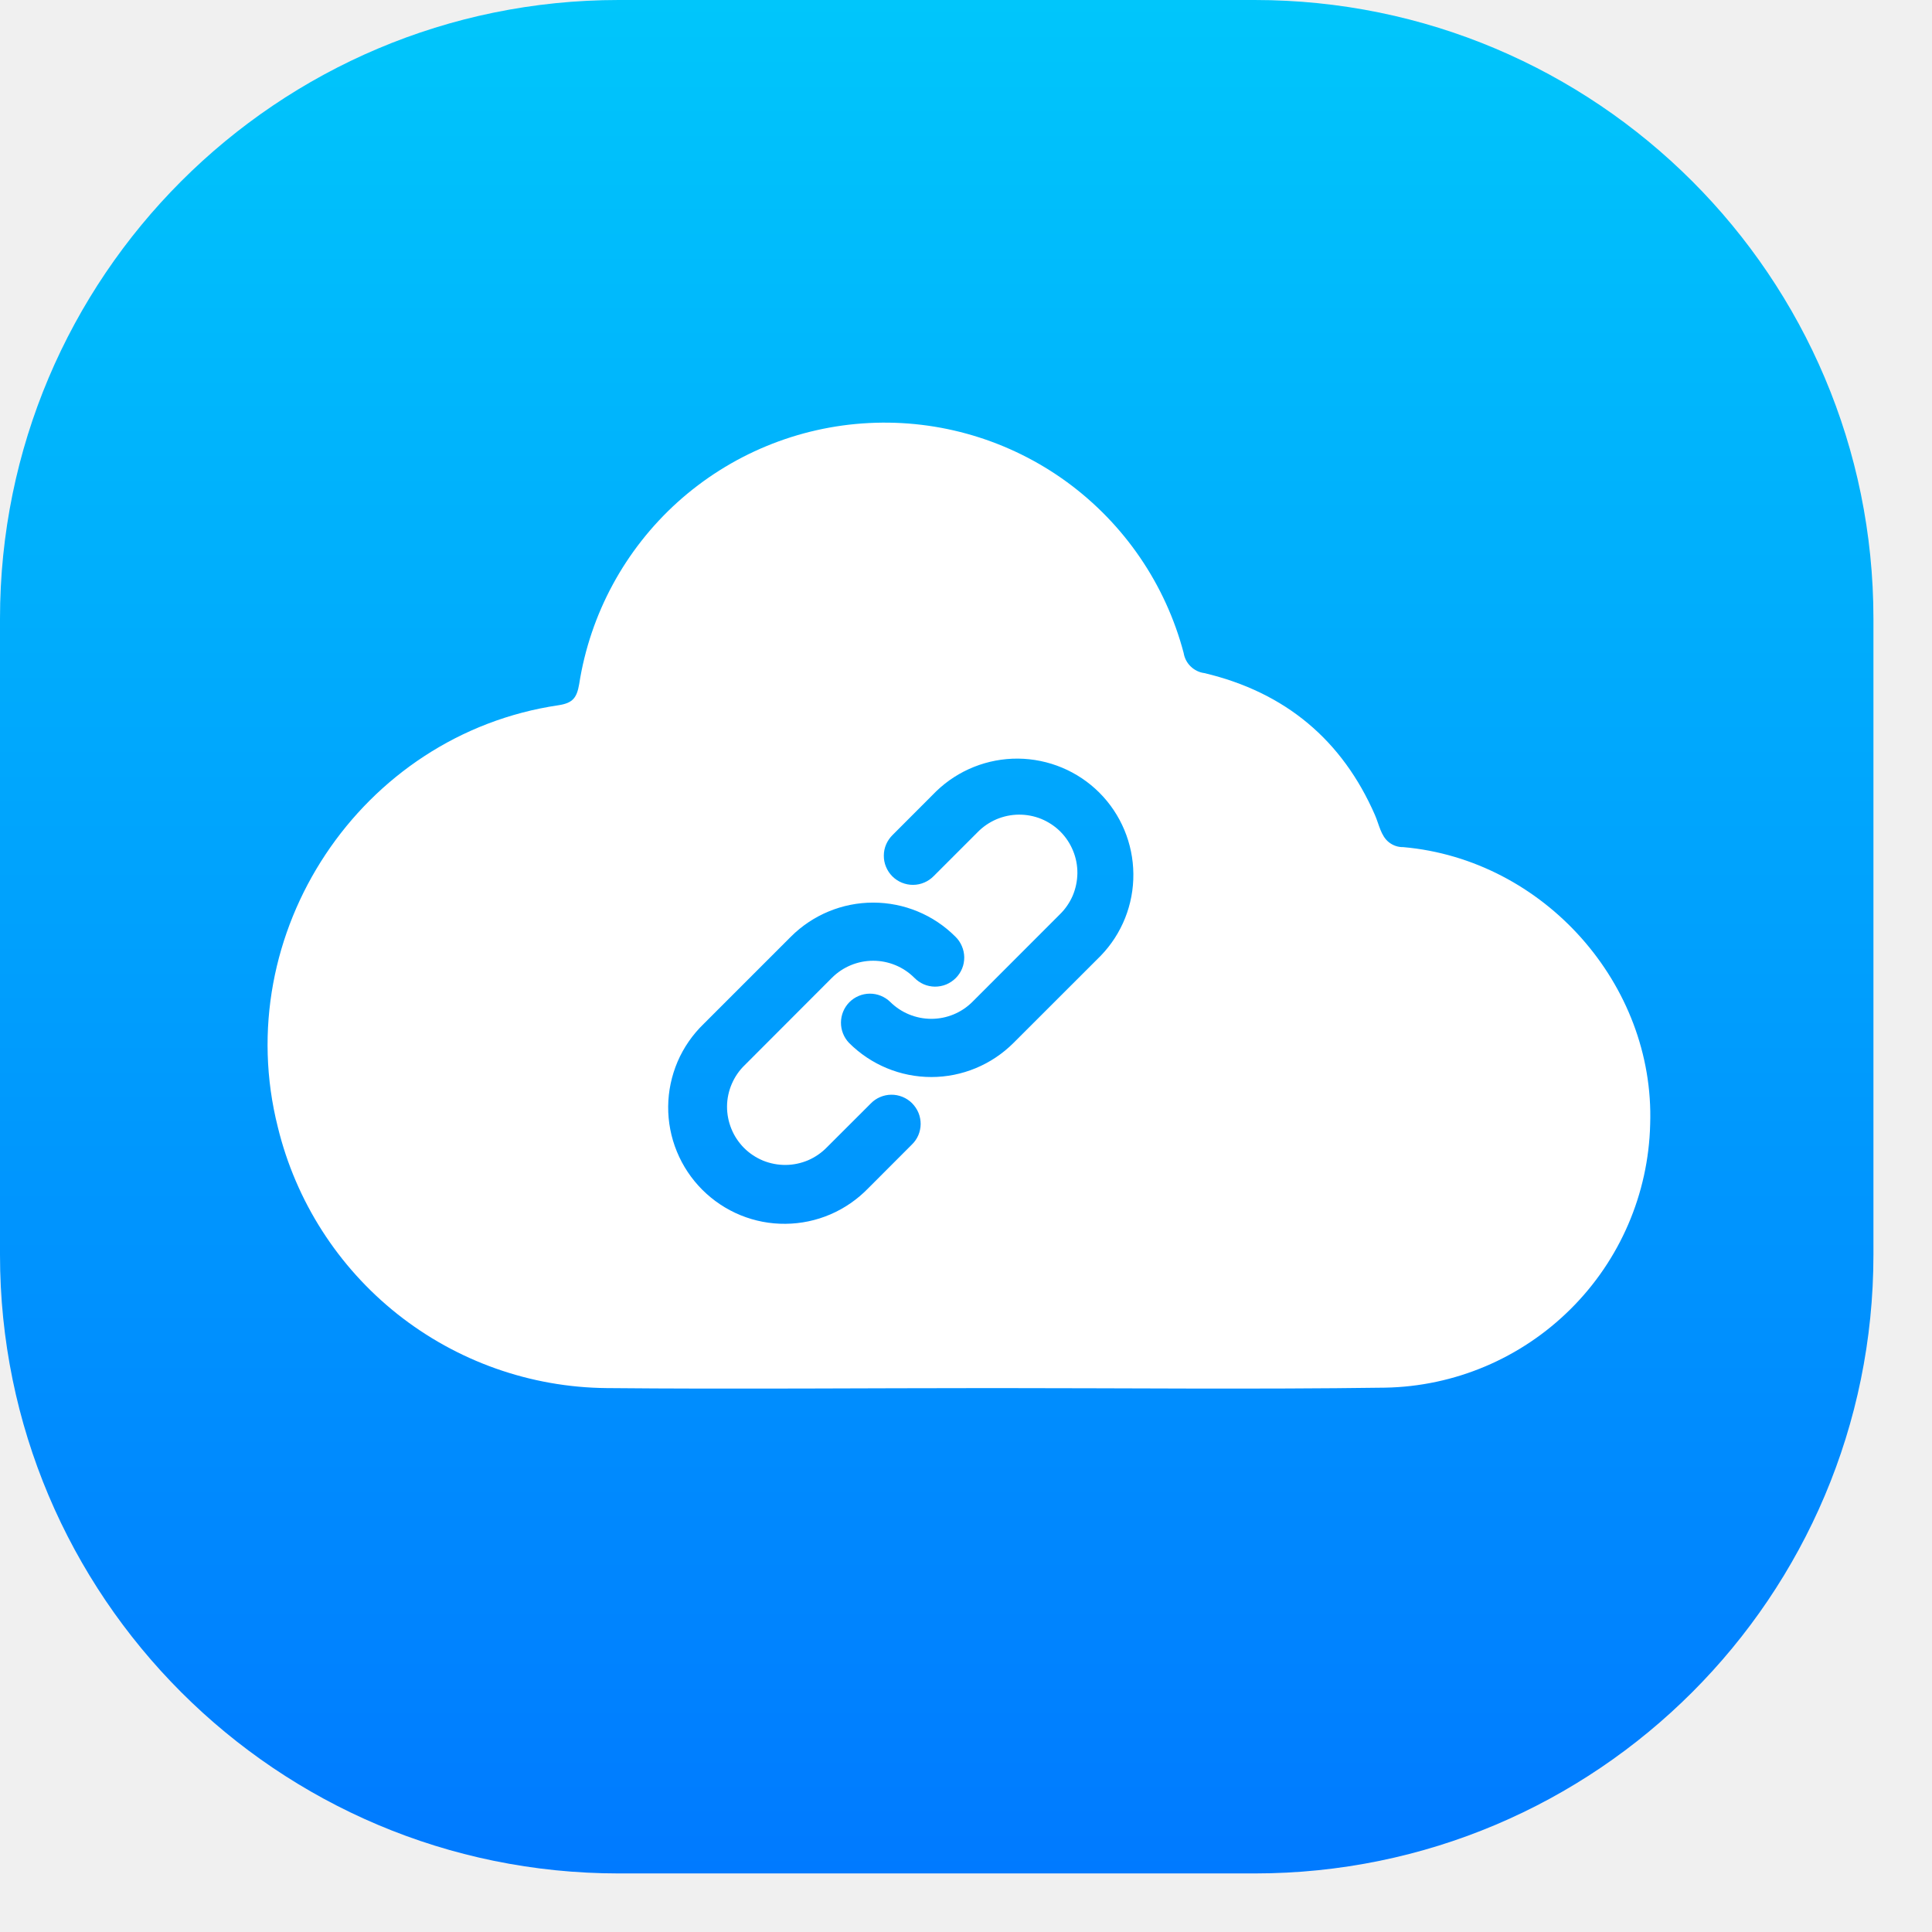
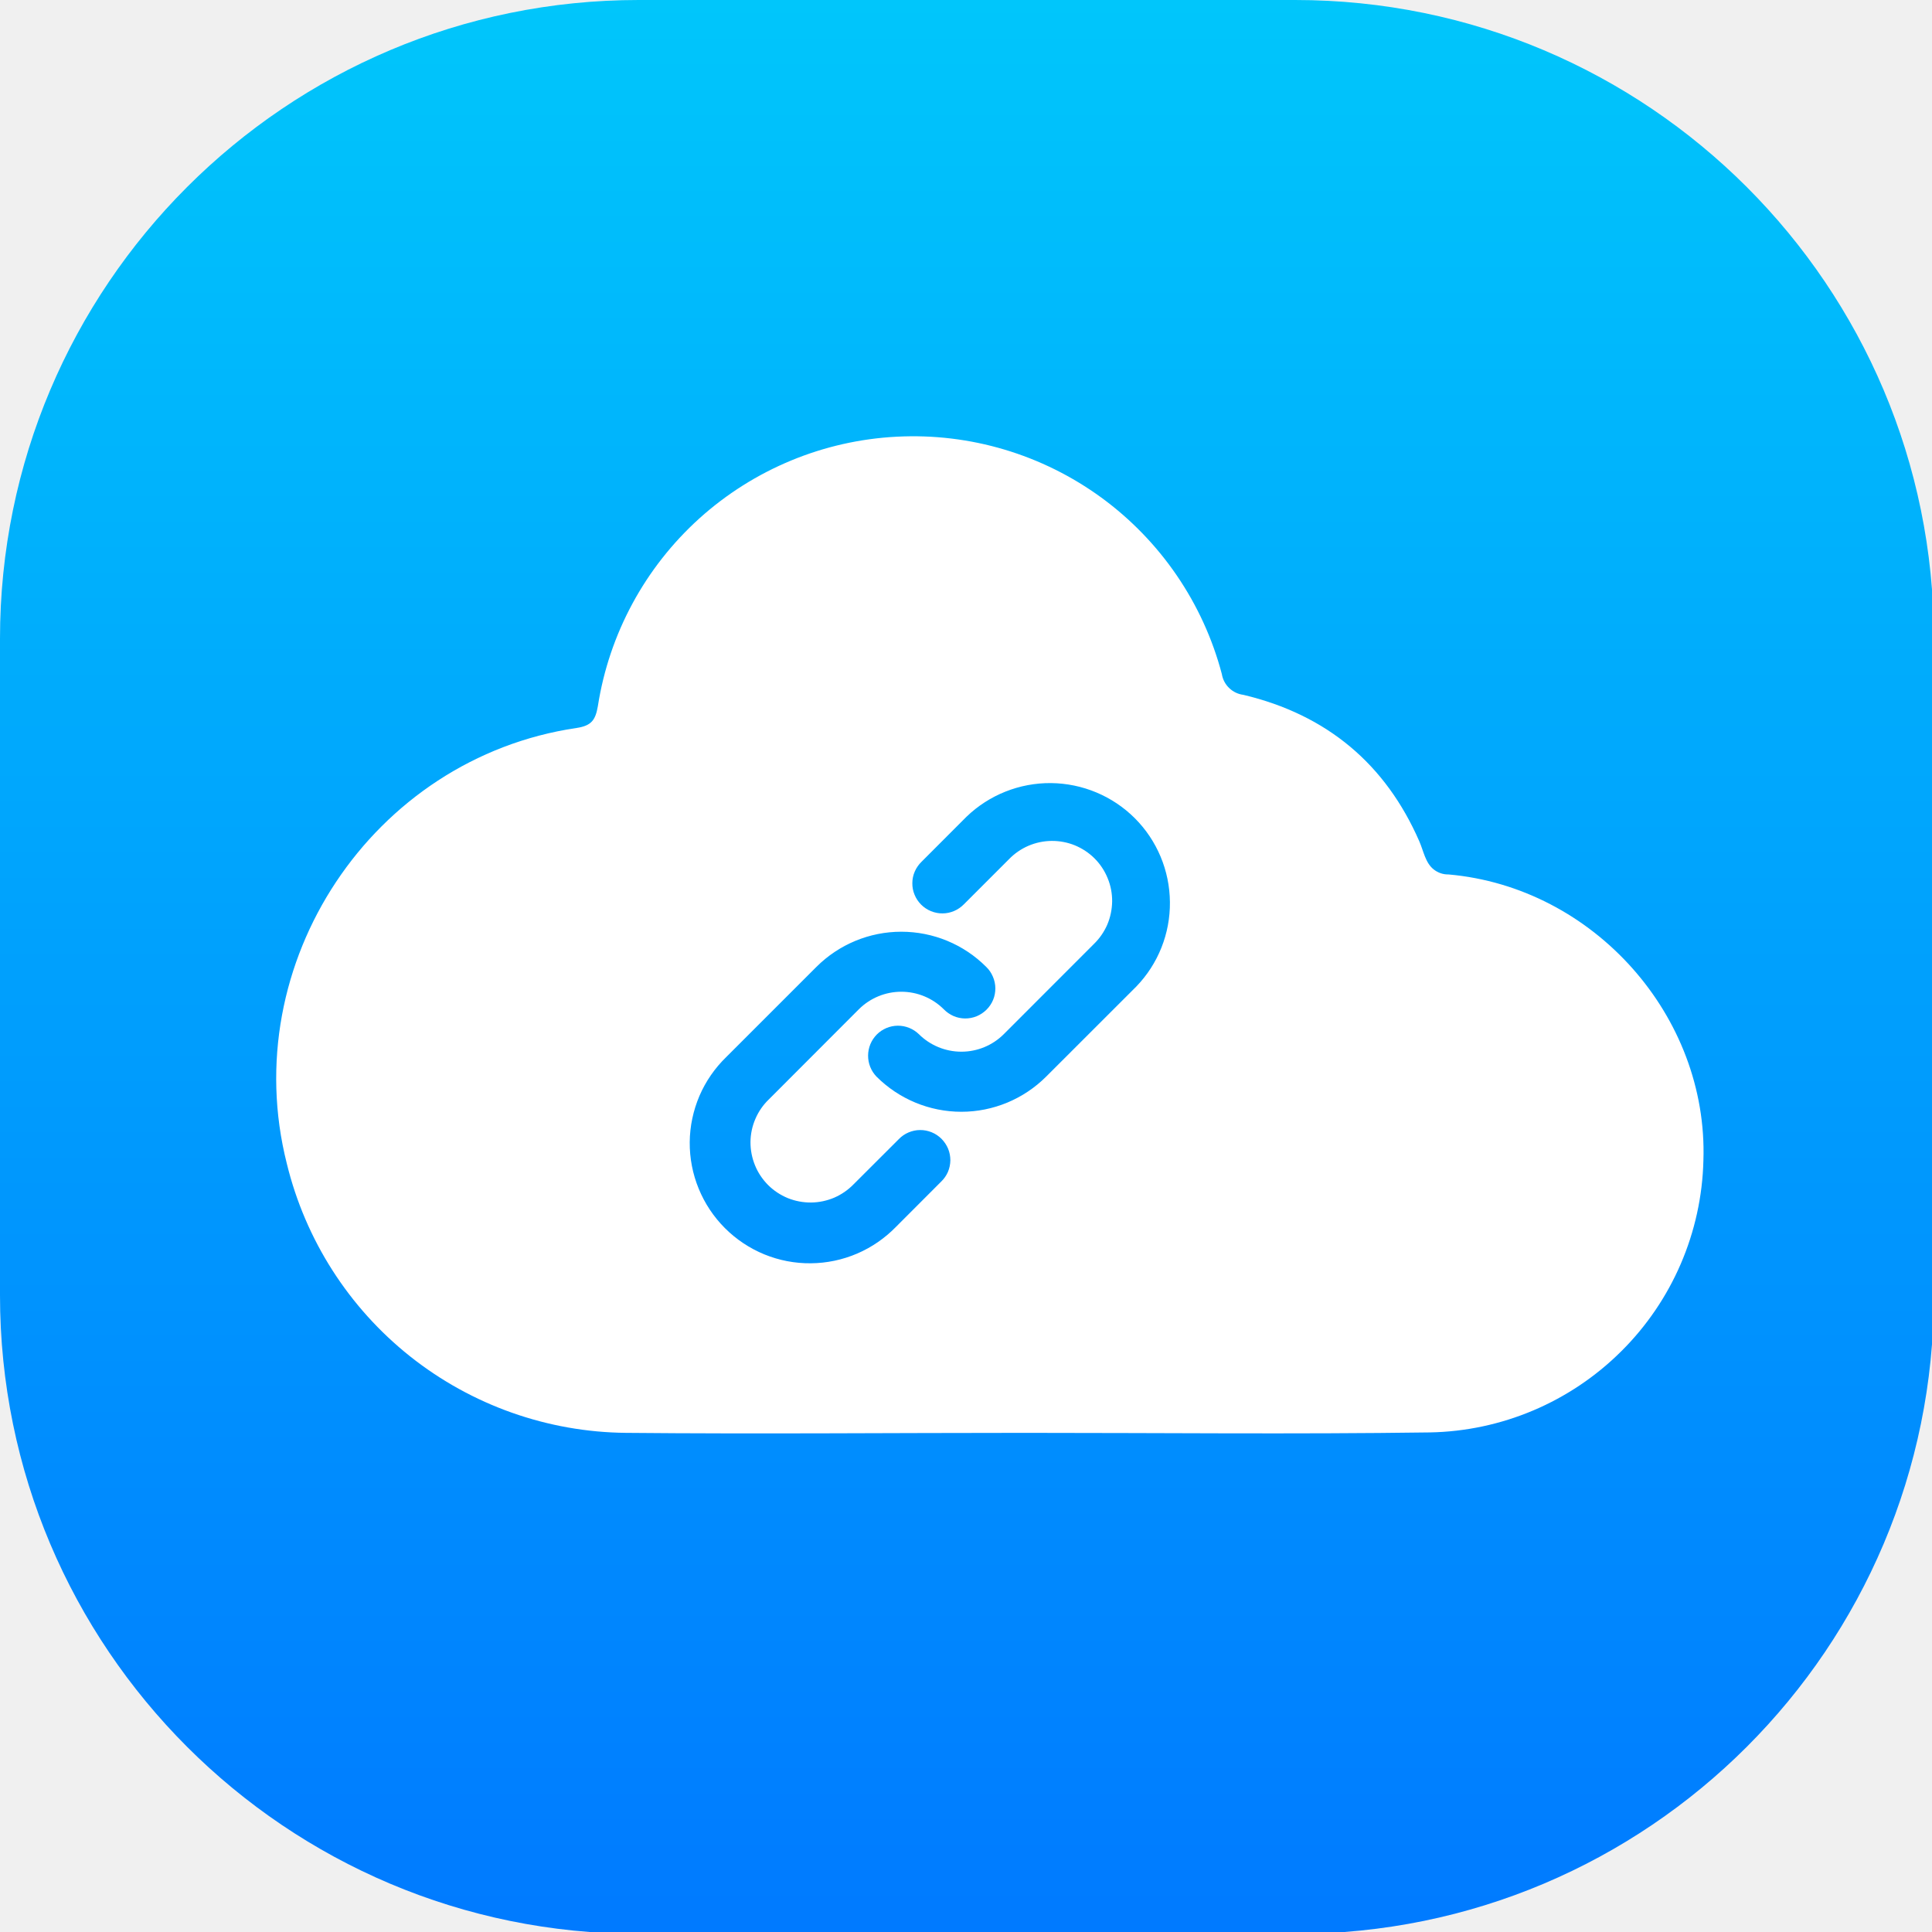
- <svg xmlns="http://www.w3.org/2000/svg" width="32" height="32" viewBox="0 0 32 32" fill="none">
+ <svg xmlns="http://www.w3.org/2000/svg" width="31" height="31" viewBox="0 0 31 31" fill="none">
  <path d="M20.782 0H10.248C4.588 0 0 4.588 0 10.248V20.782C0 26.442 4.588 31.03 10.248 31.03H20.782C26.442 31.03 31.03 26.442 31.03 20.782V10.248C31.03 4.588 26.442 0 20.782 0Z" fill="url(#paint0_linear_7527_14665)" />
  <path d="M14.389 7.007C15.564 6.946 16.723 7.292 17.673 7.985C18.622 8.679 19.305 9.678 19.605 10.815C19.619 10.901 19.66 10.98 19.723 11.04C19.785 11.1 19.864 11.138 19.95 11.149C21.297 11.469 22.234 12.265 22.773 13.498C22.842 13.655 22.87 13.844 23.004 13.95C23.072 14.004 23.156 14.033 23.243 14.031C25.573 14.236 27.41 16.305 27.332 18.621C27.304 19.774 26.831 20.872 26.012 21.684C25.194 22.497 24.093 22.964 22.94 22.984C20.773 23.014 18.614 22.991 16.454 22.991C14.317 22.991 12.18 23.011 10.045 22.991C8.786 22.979 7.568 22.547 6.582 21.765C5.596 20.982 4.9 19.893 4.602 18.67C3.79 15.455 5.972 12.165 9.25 11.681C9.488 11.645 9.554 11.557 9.593 11.331C9.774 10.169 10.35 9.105 11.223 8.317C12.097 7.53 13.215 7.067 14.389 7.007ZM14.462 14.95C13.951 14.95 13.462 15.153 13.1 15.514L11.655 16.959C11.471 17.137 11.324 17.349 11.223 17.584C11.123 17.819 11.069 18.072 11.067 18.327C11.065 18.583 11.114 18.837 11.211 19.073C11.308 19.31 11.451 19.525 11.632 19.706C11.813 19.887 12.028 20.03 12.264 20.127C12.501 20.224 12.755 20.273 13.011 20.27C13.266 20.268 13.519 20.215 13.754 20.114C13.989 20.013 14.201 19.866 14.379 19.683L15.101 18.96C15.147 18.916 15.185 18.862 15.21 18.804C15.235 18.745 15.248 18.682 15.249 18.618C15.249 18.554 15.237 18.491 15.213 18.432C15.188 18.372 15.152 18.319 15.107 18.273C15.062 18.228 15.008 18.192 14.949 18.168C14.89 18.144 14.826 18.131 14.762 18.132C14.699 18.132 14.636 18.146 14.577 18.171C14.518 18.196 14.465 18.233 14.421 18.279L13.698 19.001C13.609 19.093 13.503 19.166 13.386 19.217C13.268 19.267 13.141 19.294 13.014 19.295C12.886 19.296 12.759 19.272 12.64 19.224C12.522 19.175 12.414 19.104 12.324 19.014C12.234 18.923 12.162 18.816 12.114 18.697C12.066 18.579 12.041 18.452 12.042 18.324C12.043 18.196 12.07 18.07 12.121 17.952C12.171 17.835 12.245 17.728 12.337 17.64L13.781 16.194C13.962 16.014 14.207 15.913 14.462 15.913C14.717 15.913 14.963 16.014 15.143 16.194C15.188 16.24 15.241 16.277 15.3 16.303C15.358 16.328 15.421 16.341 15.485 16.342C15.549 16.342 15.613 16.33 15.672 16.306C15.731 16.281 15.785 16.245 15.83 16.2C15.875 16.155 15.911 16.102 15.935 16.043C15.96 15.984 15.971 15.92 15.971 15.856C15.97 15.792 15.957 15.729 15.931 15.67C15.906 15.611 15.87 15.558 15.824 15.514C15.463 15.152 14.973 14.95 14.462 14.95ZM16.863 12.565C16.358 12.561 15.871 12.755 15.508 13.105L14.786 13.828C14.74 13.873 14.703 13.926 14.678 13.984C14.652 14.043 14.639 14.106 14.639 14.17C14.638 14.234 14.65 14.298 14.675 14.357C14.699 14.416 14.735 14.47 14.78 14.515C14.825 14.56 14.879 14.596 14.938 14.62C14.997 14.644 15.061 14.657 15.125 14.656C15.189 14.656 15.252 14.642 15.31 14.617C15.369 14.592 15.422 14.555 15.467 14.509L16.189 13.787C16.278 13.695 16.384 13.622 16.502 13.571C16.619 13.521 16.746 13.494 16.874 13.493C17.002 13.492 17.129 13.516 17.247 13.564C17.365 13.613 17.473 13.684 17.563 13.774C17.654 13.865 17.725 13.973 17.773 14.091C17.822 14.209 17.846 14.336 17.845 14.464C17.843 14.592 17.817 14.718 17.767 14.836C17.716 14.953 17.643 15.059 17.551 15.148L16.106 16.594C15.926 16.774 15.681 16.875 15.426 16.875C15.17 16.875 14.925 16.774 14.744 16.594C14.653 16.506 14.531 16.457 14.405 16.458C14.279 16.459 14.158 16.51 14.069 16.599C13.98 16.689 13.93 16.809 13.929 16.936C13.928 17.062 13.976 17.183 14.063 17.274C14.425 17.636 14.915 17.839 15.426 17.839C15.936 17.839 16.426 17.635 16.787 17.274L18.232 15.83C18.583 15.467 18.777 14.98 18.772 14.475C18.768 13.97 18.566 13.486 18.209 13.129C17.852 12.772 17.368 12.57 16.863 12.565Z" fill="white" />
  <defs>
    <linearGradient id="paint0_linear_7527_14665" x1="15.515" y1="0" x2="15.515" y2="31.03" gradientUnits="userSpaceOnUse">
      <stop stop-color="#00C6FB" />
      <stop offset="1" stop-color="#007AFF" />
    </linearGradient>
  </defs>
</svg>
